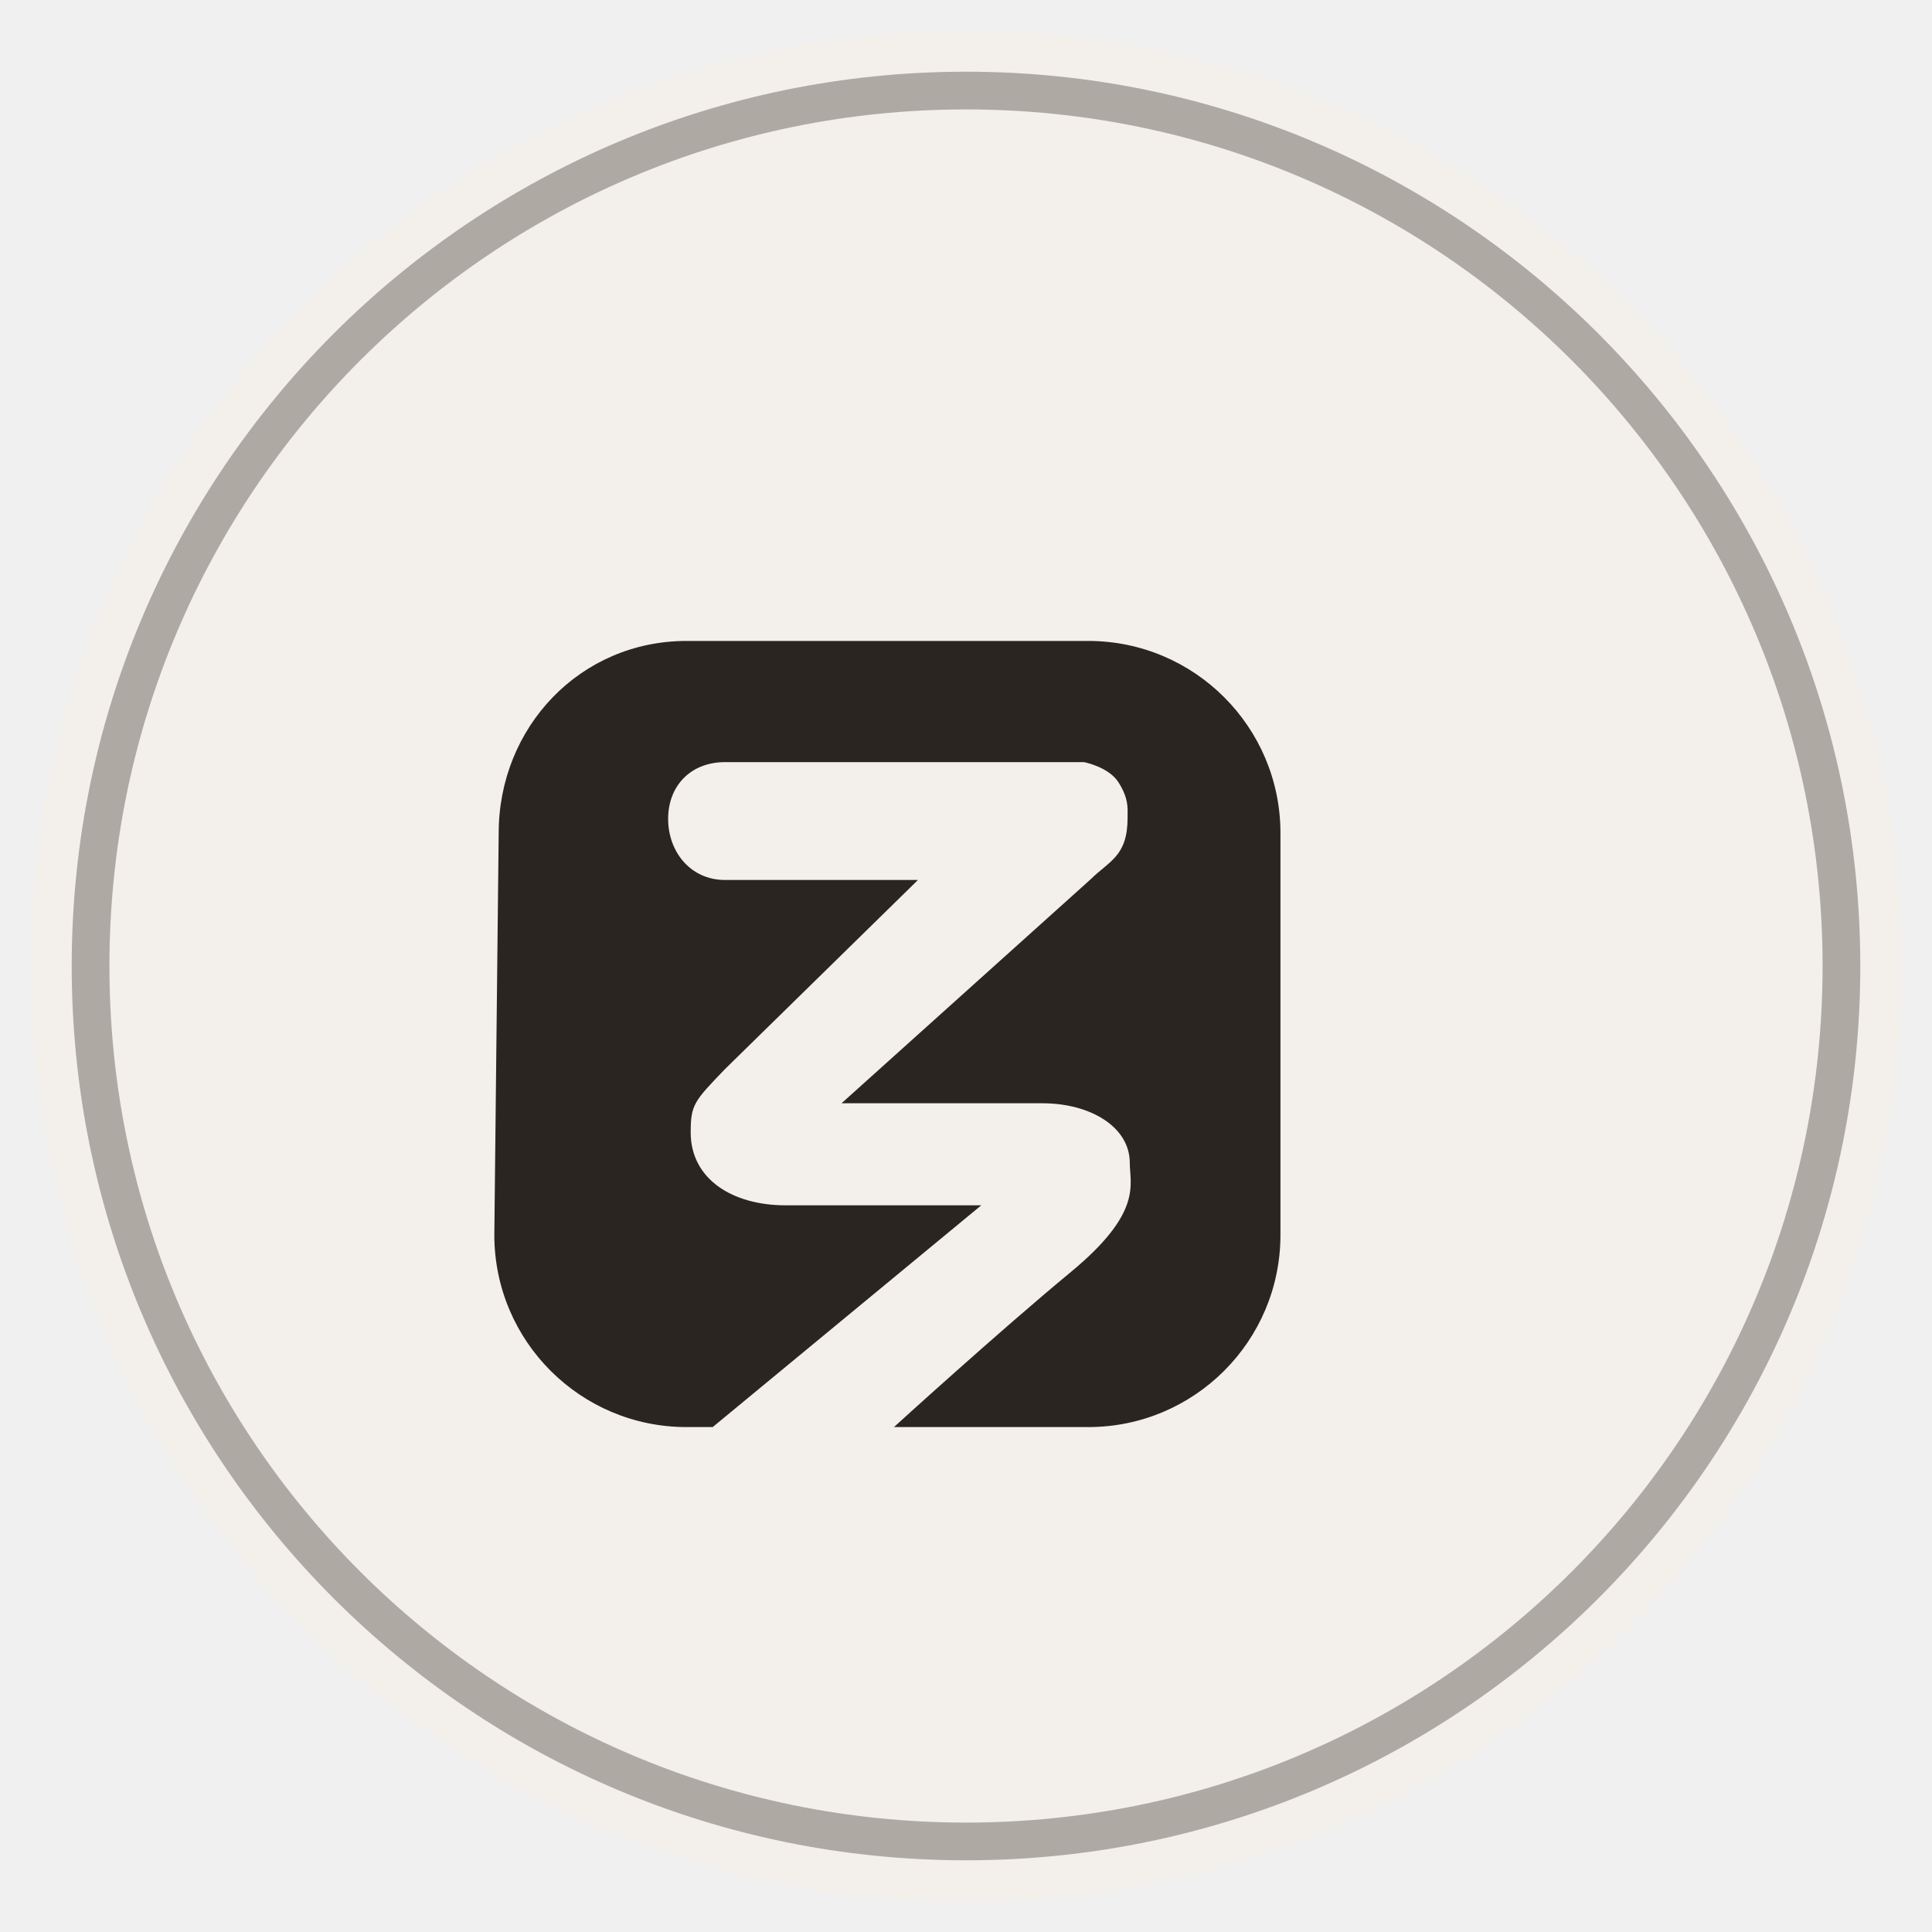
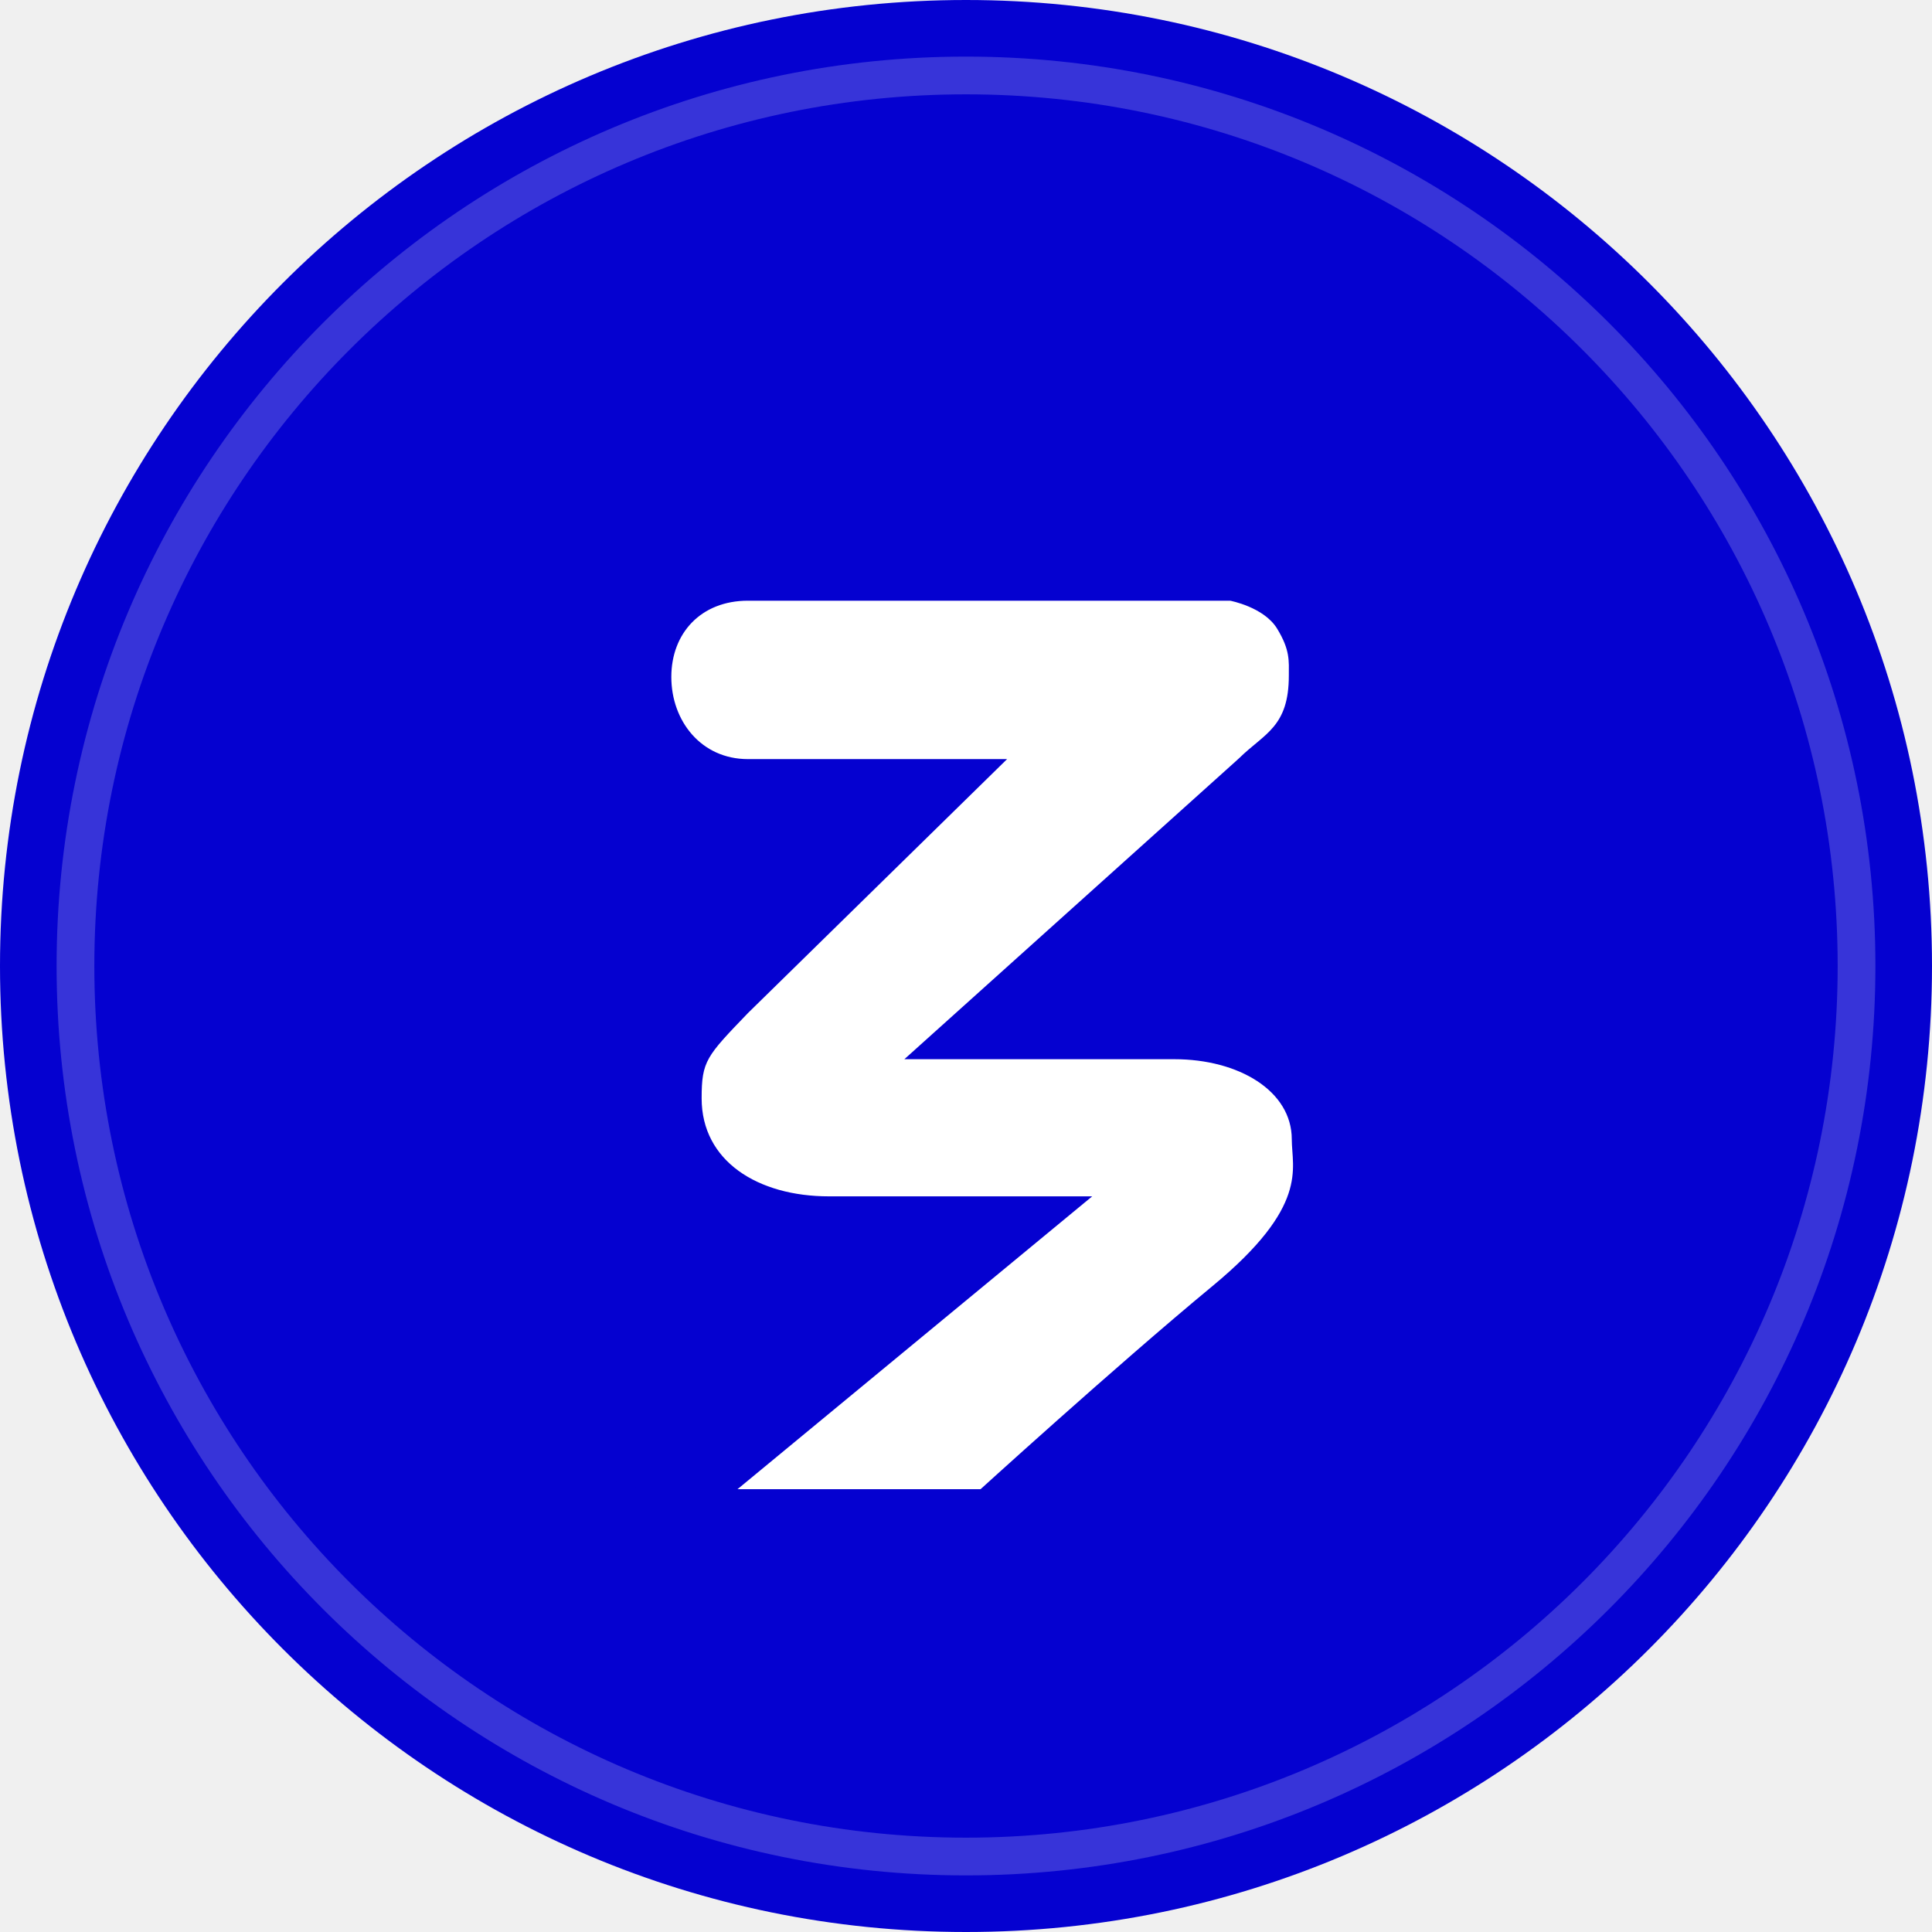
<svg xmlns="http://www.w3.org/2000/svg" width="512" height="512" viewBox="0 0 512 512" fill="none" role="img" aria-label="Российское общество Знание">
-   <circle cx="256" cy="256" r="248" fill="#F3F0EC" />
-   <circle cx="256" cy="256" r="232" fill="none" stroke="#76706A" stroke-width="10" opacity="0.55" />
-   <svg x="131" y="129" width="250" height="250" viewBox="0 0 150 150" overflow="hidden">
-     <path d="M557.638 66.514H550.228V36.796L530.104 66.514H521.368V27.514H528.778V56.452L548.98 27.514H557.638V66.514Z" fill="#2B2522" />
-     <path d="M574.136 36.952C571.536 39.552 570.236 42.88 570.236 46.936C570.236 50.992 571.536 54.32 574.136 56.92C576.736 59.52 579.934 60.82 583.73 60.82C586.434 60.82 588.878 60.17 591.062 58.87C593.298 57.518 594.962 55.646 596.054 53.254L602.918 56.374C601.15 59.91 598.55 62.718 595.118 64.798C591.686 66.878 587.89 67.918 583.73 67.918C577.906 67.918 572.966 65.942 568.91 61.99C564.854 58.038 562.826 53.02 562.826 46.936C562.826 40.852 564.854 35.834 568.91 31.882C572.966 27.93 577.906 25.954 583.73 25.954C587.994 25.954 591.842 27.02 595.274 29.152C598.758 31.284 601.358 34.196 603.074 37.888L596.21 41.008C595.118 38.512 593.454 36.562 591.218 35.158C588.982 33.754 586.486 33.052 583.73 33.052C579.934 33.052 576.736 34.352 574.136 36.952Z" fill="#2B2522" />
-     <path d="M639.287 27.514V34.456H626.417V66.514H619.007V34.456H606.137V27.514H639.287Z" fill="#2B2522" />
-     <path d="M653.85 36.952C651.198 39.552 649.872 42.88 649.872 46.936C649.872 50.992 651.198 54.32 653.85 56.92C656.554 59.52 659.856 60.82 663.756 60.82C667.656 60.82 670.932 59.52 673.584 56.92C676.288 54.32 677.64 50.992 677.64 46.936C677.64 42.88 676.288 39.552 673.584 36.952C670.932 34.352 667.656 33.052 663.756 33.052C659.856 33.052 656.554 34.352 653.85 36.952ZM648.624 61.99C644.516 58.038 642.462 53.02 642.462 46.936C642.462 40.852 644.516 35.834 648.624 31.882C652.784 27.93 657.828 25.954 663.756 25.954C669.684 25.954 674.702 27.93 678.81 31.882C682.97 35.834 685.05 40.852 685.05 46.936C685.05 53.02 682.97 58.038 678.81 61.99C674.702 65.942 669.684 67.918 663.756 67.918C657.828 67.918 652.784 65.942 648.624 61.99Z" fill="#2B2522" />
-     <path d="M690.239 27.514H697.649V82.114H690.239V27.514ZM701.627 37.108C698.975 39.708 697.649 43.036 697.649 47.092C697.649 51.096 698.975 54.398 701.627 56.998C704.331 59.598 707.633 60.898 711.533 60.898C715.433 60.898 718.709 59.598 721.361 56.998C724.065 54.398 725.417 51.096 725.417 47.092C725.417 43.036 724.065 39.708 721.361 37.108C718.709 34.456 715.433 33.13 711.533 33.13C707.633 33.13 704.331 34.456 701.627 37.108ZM699.911 62.068C696.323 58.116 694.529 53.124 694.529 47.092C694.529 41.008 696.323 35.99 699.911 32.038C703.551 28.034 708.023 26.032 713.327 26.032C718.787 26.032 723.389 28.034 727.133 32.038C730.929 35.99 732.827 40.982 732.827 47.014C732.827 53.046 730.929 58.064 727.133 62.068C723.389 66.02 718.787 67.996 713.327 67.996C708.023 67.996 703.551 66.02 699.911 62.068Z" fill="#2B2522" />
-     <path d="M774.249 66.514H766.839V36.796L746.715 66.514H737.979V27.514H745.389V56.452L765.591 27.514H774.249V66.514Z" fill="#2B2522" />
-     <path d="M799.327 21.664C795.583 21.664 792.411 20.442 789.811 17.998C787.211 15.554 785.885 12.59 785.833 9.106H791.917C791.917 11.134 792.619 12.824 794.023 14.176C795.427 15.476 797.221 16.126 799.405 16.126C801.641 16.126 803.513 15.45 805.021 14.098C806.581 12.694 807.361 11.03 807.361 9.106H813.445C813.445 12.486 812.041 15.424 809.233 17.92C806.425 20.416 803.123 21.664 799.327 21.664ZM817.267 66.514H809.857V36.796L789.733 66.514H780.997V27.514H788.407V56.452L808.609 27.514H817.267V66.514Z" fill="#2B2522" />
-     <path d="M531.196 93.952C528.544 96.552 527.218 99.88 527.218 103.936C527.218 107.992 528.544 111.32 531.196 113.92C533.9 116.52 537.202 117.82 541.102 117.82C545.002 117.82 548.278 116.52 550.93 113.92C553.634 111.32 554.986 107.992 554.986 103.936C554.986 99.88 553.634 96.552 550.93 93.952C548.278 91.352 545.002 90.052 541.102 90.052C537.202 90.052 533.9 91.352 531.196 93.952ZM525.97 118.99C521.862 115.038 519.808 110.02 519.808 103.936C519.808 97.852 521.862 92.834 525.97 88.882C530.13 84.93 535.174 82.954 541.102 82.954C547.03 82.954 552.048 84.93 556.156 88.882C560.316 92.834 562.396 97.852 562.396 103.936C562.396 110.02 560.316 115.038 556.156 118.99C552.048 122.942 547.03 124.918 541.102 124.918C535.174 124.918 530.13 122.942 525.97 118.99Z" fill="#2B2522" />
-     <path d="M586.608 123.514V84.514H613.596V91.456H594.018V123.514H586.608Z" fill="#2B2522" />
-     <path d="M618.809 116.26C620.837 116.26 622.397 115.61 623.489 114.31C624.633 113.01 625.205 111.372 625.205 109.396V84.514H653.909V123.514H646.499V91.768H632.693V110.488C632.693 114.024 631.471 117.092 629.027 119.692C626.583 122.24 623.437 123.514 619.589 123.514H617.015V116.26H618.809Z" fill="#2B2522" />
-     <path d="M683.852 106.12L673.556 107.368C668.824 107.94 666.458 109.708 666.458 112.672C666.458 114.232 667.108 115.48 668.408 116.416C669.708 117.3 671.476 117.742 673.712 117.742C676.78 117.742 679.224 116.858 681.044 115.09C682.916 113.322 683.852 110.982 683.852 108.07H686.66C686.66 112.75 685.23 116.65 682.37 119.77C679.51 122.838 675.948 124.372 671.684 124.372C667.992 124.372 664.95 123.332 662.558 121.252C660.218 119.12 659.048 116.39 659.048 113.062C659.048 109.786 660.192 107.082 662.48 104.95C664.768 102.766 667.888 101.466 671.84 101.05L683.852 99.646V98.398C683.852 96.266 682.994 94.42 681.278 92.86C679.562 91.3 677.508 90.52 675.116 90.52C672.88 90.52 670.904 91.118 669.188 92.314C667.472 93.51 666.38 95.044 665.912 96.916L658.97 94.654C659.958 91.378 661.908 88.726 664.82 86.698C667.732 84.67 671.034 83.656 674.726 83.656C679.25 83.656 683.15 85.06 686.426 87.868C689.702 90.676 691.34 94.004 691.34 97.852V123.514H683.852V106.12Z" fill="#2B2522" />
-     <path d="M720.453 91.222H705.399V100.894H721.077C722.637 100.894 723.937 100.478 724.977 99.646C726.069 98.762 726.615 97.67 726.615 96.37C726.615 94.862 726.017 93.64 724.821 92.704C723.677 91.716 722.221 91.222 720.453 91.222ZM721.233 106.822H705.399V116.806H721.233C723.001 116.806 724.457 116.338 725.601 115.402C726.797 114.466 727.395 113.322 727.395 111.97C727.395 110.462 726.797 109.24 725.601 108.304C724.457 107.316 723.001 106.822 721.233 106.822ZM722.013 123.514H697.989V84.514H721.233C724.873 84.514 727.915 85.528 730.359 87.556C732.803 89.584 734.025 92.158 734.025 95.278C734.025 96.994 733.557 98.58 732.621 100.036C731.737 101.44 730.489 102.506 728.877 103.234C730.697 104.17 732.127 105.496 733.167 107.212C734.259 108.876 734.805 110.748 734.805 112.828C734.805 115.844 733.583 118.392 731.139 120.472C728.695 122.5 725.653 123.514 722.013 123.514Z" fill="#2B2522" />
-     <path d="M740.016 123.514V84.514H747.426V100.426H769.968V84.514H777.378V123.514H769.968V107.446H747.426V123.514H740.016Z" fill="#2B2522" />
-     <path d="M793.928 93.952C791.276 96.552 789.95 99.88 789.95 103.936C789.95 107.992 791.276 111.32 793.928 113.92C796.632 116.52 799.934 117.82 803.834 117.82C807.734 117.82 811.01 116.52 813.662 113.92C816.366 111.32 817.718 107.992 817.718 103.936C817.718 99.88 816.366 96.552 813.662 93.952C811.01 91.352 807.734 90.052 803.834 90.052C799.934 90.052 796.632 91.352 793.928 93.952ZM788.702 118.99C784.594 115.038 782.54 110.02 782.54 103.936C782.54 97.852 784.594 92.834 788.702 88.882C792.862 84.93 797.906 82.954 803.834 82.954C809.762 82.954 814.78 84.93 818.888 88.882C823.048 92.834 825.128 97.852 825.128 103.936C825.128 110.02 823.048 115.038 818.888 118.99C814.78 122.942 809.762 124.918 803.834 124.918C797.906 124.918 792.862 122.942 788.702 118.99Z" fill="#2B2522" />
-     <path d="M830.317 123.514V84.514H838.897L853.483 108.85L868.069 84.514H876.649V123.514H869.239V94.966L855.901 117.742H851.221L837.727 94.966V123.514H830.317Z" fill="#2B2522" />
-     <path d="M284.163 136.514C280.183 136.514 276.402 135.784 272.82 134.325C269.371 132.733 266.319 130.677 263.666 128.156C261.013 125.503 258.89 122.385 257.298 118.803C255.839 115.221 255.109 111.44 255.109 107.46V89.749C255.109 83.248 257.165 77.345 261.278 72.038L264.263 68.257L261.278 64.476C257.165 59.302 255.109 53.398 255.109 46.765V29.054C255.109 25.074 255.839 21.359 257.298 17.91C258.89 14.328 261.013 11.21 263.666 8.557C266.319 5.904 269.371 3.847 272.82 2.388C276.402 0.796 280.183 0 284.163 0H328.54C332.52 0 336.235 0.796 339.684 2.388C343.266 3.847 346.384 5.904 349.037 8.557C351.69 11.21 353.747 14.328 355.206 17.91C356.798 21.359 357.594 25.074 357.594 29.054V46.765C357.594 53.398 355.538 59.302 351.425 64.476L348.639 68.257L351.425 72.038C355.538 77.345 357.594 83.248 357.594 89.749V107.46C357.594 111.44 356.798 115.221 355.206 118.803C353.747 122.385 351.69 125.503 349.037 128.156C346.384 130.677 343.266 132.733 339.684 134.325C336.235 135.784 332.52 136.514 328.54 136.514H284.163ZM284.163 75.819C280.316 75.819 276.999 77.212 274.213 79.998C271.56 82.651 270.233 85.902 270.233 89.749V107.46C270.233 111.307 271.56 114.624 274.213 117.41C276.999 120.063 280.316 121.39 284.163 121.39H328.54C332.387 121.39 335.638 120.063 338.291 117.41C341.077 114.624 342.47 111.307 342.47 107.46V89.749C342.47 85.902 341.077 82.651 338.291 79.998C335.638 77.212 332.387 75.819 328.54 75.819H284.163ZM284.163 15.124C280.316 15.124 276.999 16.517 274.213 19.303C271.56 21.956 270.233 25.207 270.233 29.054V46.765C270.233 50.612 271.56 53.929 274.213 56.715C276.999 59.368 280.316 60.695 284.163 60.695H328.54C332.387 60.695 335.638 59.368 338.291 56.715C341.077 53.929 342.47 50.612 342.47 46.765V29.054C342.47 25.207 341.077 21.956 338.291 19.303C335.638 16.517 332.387 15.124 328.54 15.124H284.163Z" fill="#D84B31" />
-     <path d="M437.645 79.202V57.511C437.645 55.654 438.574 54.725 440.431 54.725H449.983C450.646 54.725 451.243 54.99 451.774 55.521C452.437 56.052 452.769 56.715 452.769 57.511V79.202C452.769 79.998 452.437 80.661 451.774 81.192C451.243 81.723 450.646 81.988 449.983 81.988H440.431C438.574 81.988 437.645 81.059 437.645 79.202ZM422.919 136.514C418.939 136.514 415.158 135.784 411.576 134.325C408.127 132.733 405.075 130.677 402.422 128.156C399.769 125.503 397.646 122.385 396.054 118.803C394.595 115.221 393.865 111.44 393.865 107.46V29.054C393.865 25.074 394.595 21.359 396.054 17.91C397.646 14.328 399.769 11.21 402.422 8.557C405.075 5.904 408.127 3.847 411.576 2.388C415.158 0.796 418.939 0 422.919 0H467.296C471.276 0 474.991 0.796 478.44 2.388C482.022 3.847 485.14 5.904 487.793 8.557C490.446 11.21 492.503 14.328 493.962 17.91C495.554 21.359 496.35 25.074 496.35 29.054V107.46C496.35 111.44 495.554 115.221 493.962 118.803C492.503 122.385 490.446 125.503 487.793 128.156C485.14 130.677 482.022 132.733 478.44 134.325C474.991 135.784 471.276 136.514 467.296 136.514H422.919ZM422.919 15.124C419.072 15.124 415.755 16.517 412.969 19.303C410.316 21.956 408.989 25.207 408.989 29.054V107.46C408.989 111.307 410.316 114.624 412.969 117.41C415.755 120.063 419.072 121.39 422.919 121.39H467.296C471.143 121.39 474.394 120.063 477.047 117.41C479.833 114.624 481.226 111.307 481.226 107.46V29.054C481.226 25.207 479.833 21.956 477.047 19.303C474.394 16.517 471.143 15.124 467.296 15.124H422.919Z" fill="#D84B31" />
-     <path fill-rule="evenodd" clip-rule="evenodd" d="M0.694 55.069C0.694 38.194 13.68 24.514 30.556 24.514H94.444C111.32 24.514 125 38.194 125 55.069C125 71.945 125 102.083 125 118.958C125 135.834 111.32 149.514 94.444 149.514H63.542C63.542 149.514 80.208 134.335 91.667 124.861C103.125 115.387 101.042 110.983 101.042 107.5C101.042 101.77 94.755 98.027 87.153 98.027H55.208L94.395 62.795L94.863 62.368C97.826 59.471 100.694 58.716 100.694 52.639C100.694 50.934 100.867 49.638 99.305 47.083C97.744 44.529 93.75 43.782 93.75 43.782H36.701C31.153 43.782 27.637 47.615 27.637 52.805C27.637 57.994 31.153 62.523 36.701 62.523C42.249 62.523 67.361 62.523 67.361 62.523L36.701 92.57C31.78 97.689 31.224 98.23 31.224 102.662C31.224 110.075 37.853 114.252 46.295 114.252H77.43L34.722 149.514H30.556C13.68 149.514 0 135.834 0 118.958L0.694 55.069Z" fill="#2B2522" />
+   <circle cx="256" cy="256" r="256" fill="#0501D0" />
+   <circle cx="256" cy="256" r="236" fill="none" stroke="#FFFFFF" stroke-width="10" opacity="0.20" />
+   <svg x="116" y="108" width="280" height="296" viewBox="0 24 125 126" overflow="visible">
+     <rect x="1.15" y="24.9" width="122.8" height="124.0" rx="29.7" fill="#FFFFFF" />
+     <path fill-rule="evenodd" clip-rule="evenodd" d="M0.694 55.069C0.694 38.194 13.68 24.514 30.556 24.514H94.444C111.32 24.514 125 38.194 125 55.069C125 71.945 125 102.083 125 118.958C125 135.834 111.32 149.514 94.444 149.514H63.542C63.542 149.514 80.208 134.335 91.667 124.861C103.125 115.387 101.042 110.983 101.042 107.5C101.042 101.77 94.755 98.027 87.153 98.027H55.208L94.395 62.795L94.863 62.368C97.826 59.471 100.694 58.716 100.694 52.639C100.694 50.934 100.867 49.638 99.305 47.083C97.744 44.529 93.75 43.782 93.75 43.782H36.701C31.153 43.782 27.637 47.615 27.637 52.805C27.637 57.994 31.153 62.523 36.701 62.523C42.249 62.523 67.361 62.523 67.361 62.523L36.701 92.57C31.78 97.689 31.224 98.23 31.224 102.662C31.224 110.075 37.853 114.252 46.295 114.252H77.43L34.722 149.514H30.556C13.68 149.514 0 135.834 0 118.958L0.694 55.069Z" fill="#0501D0" />
  </svg>
</svg>
